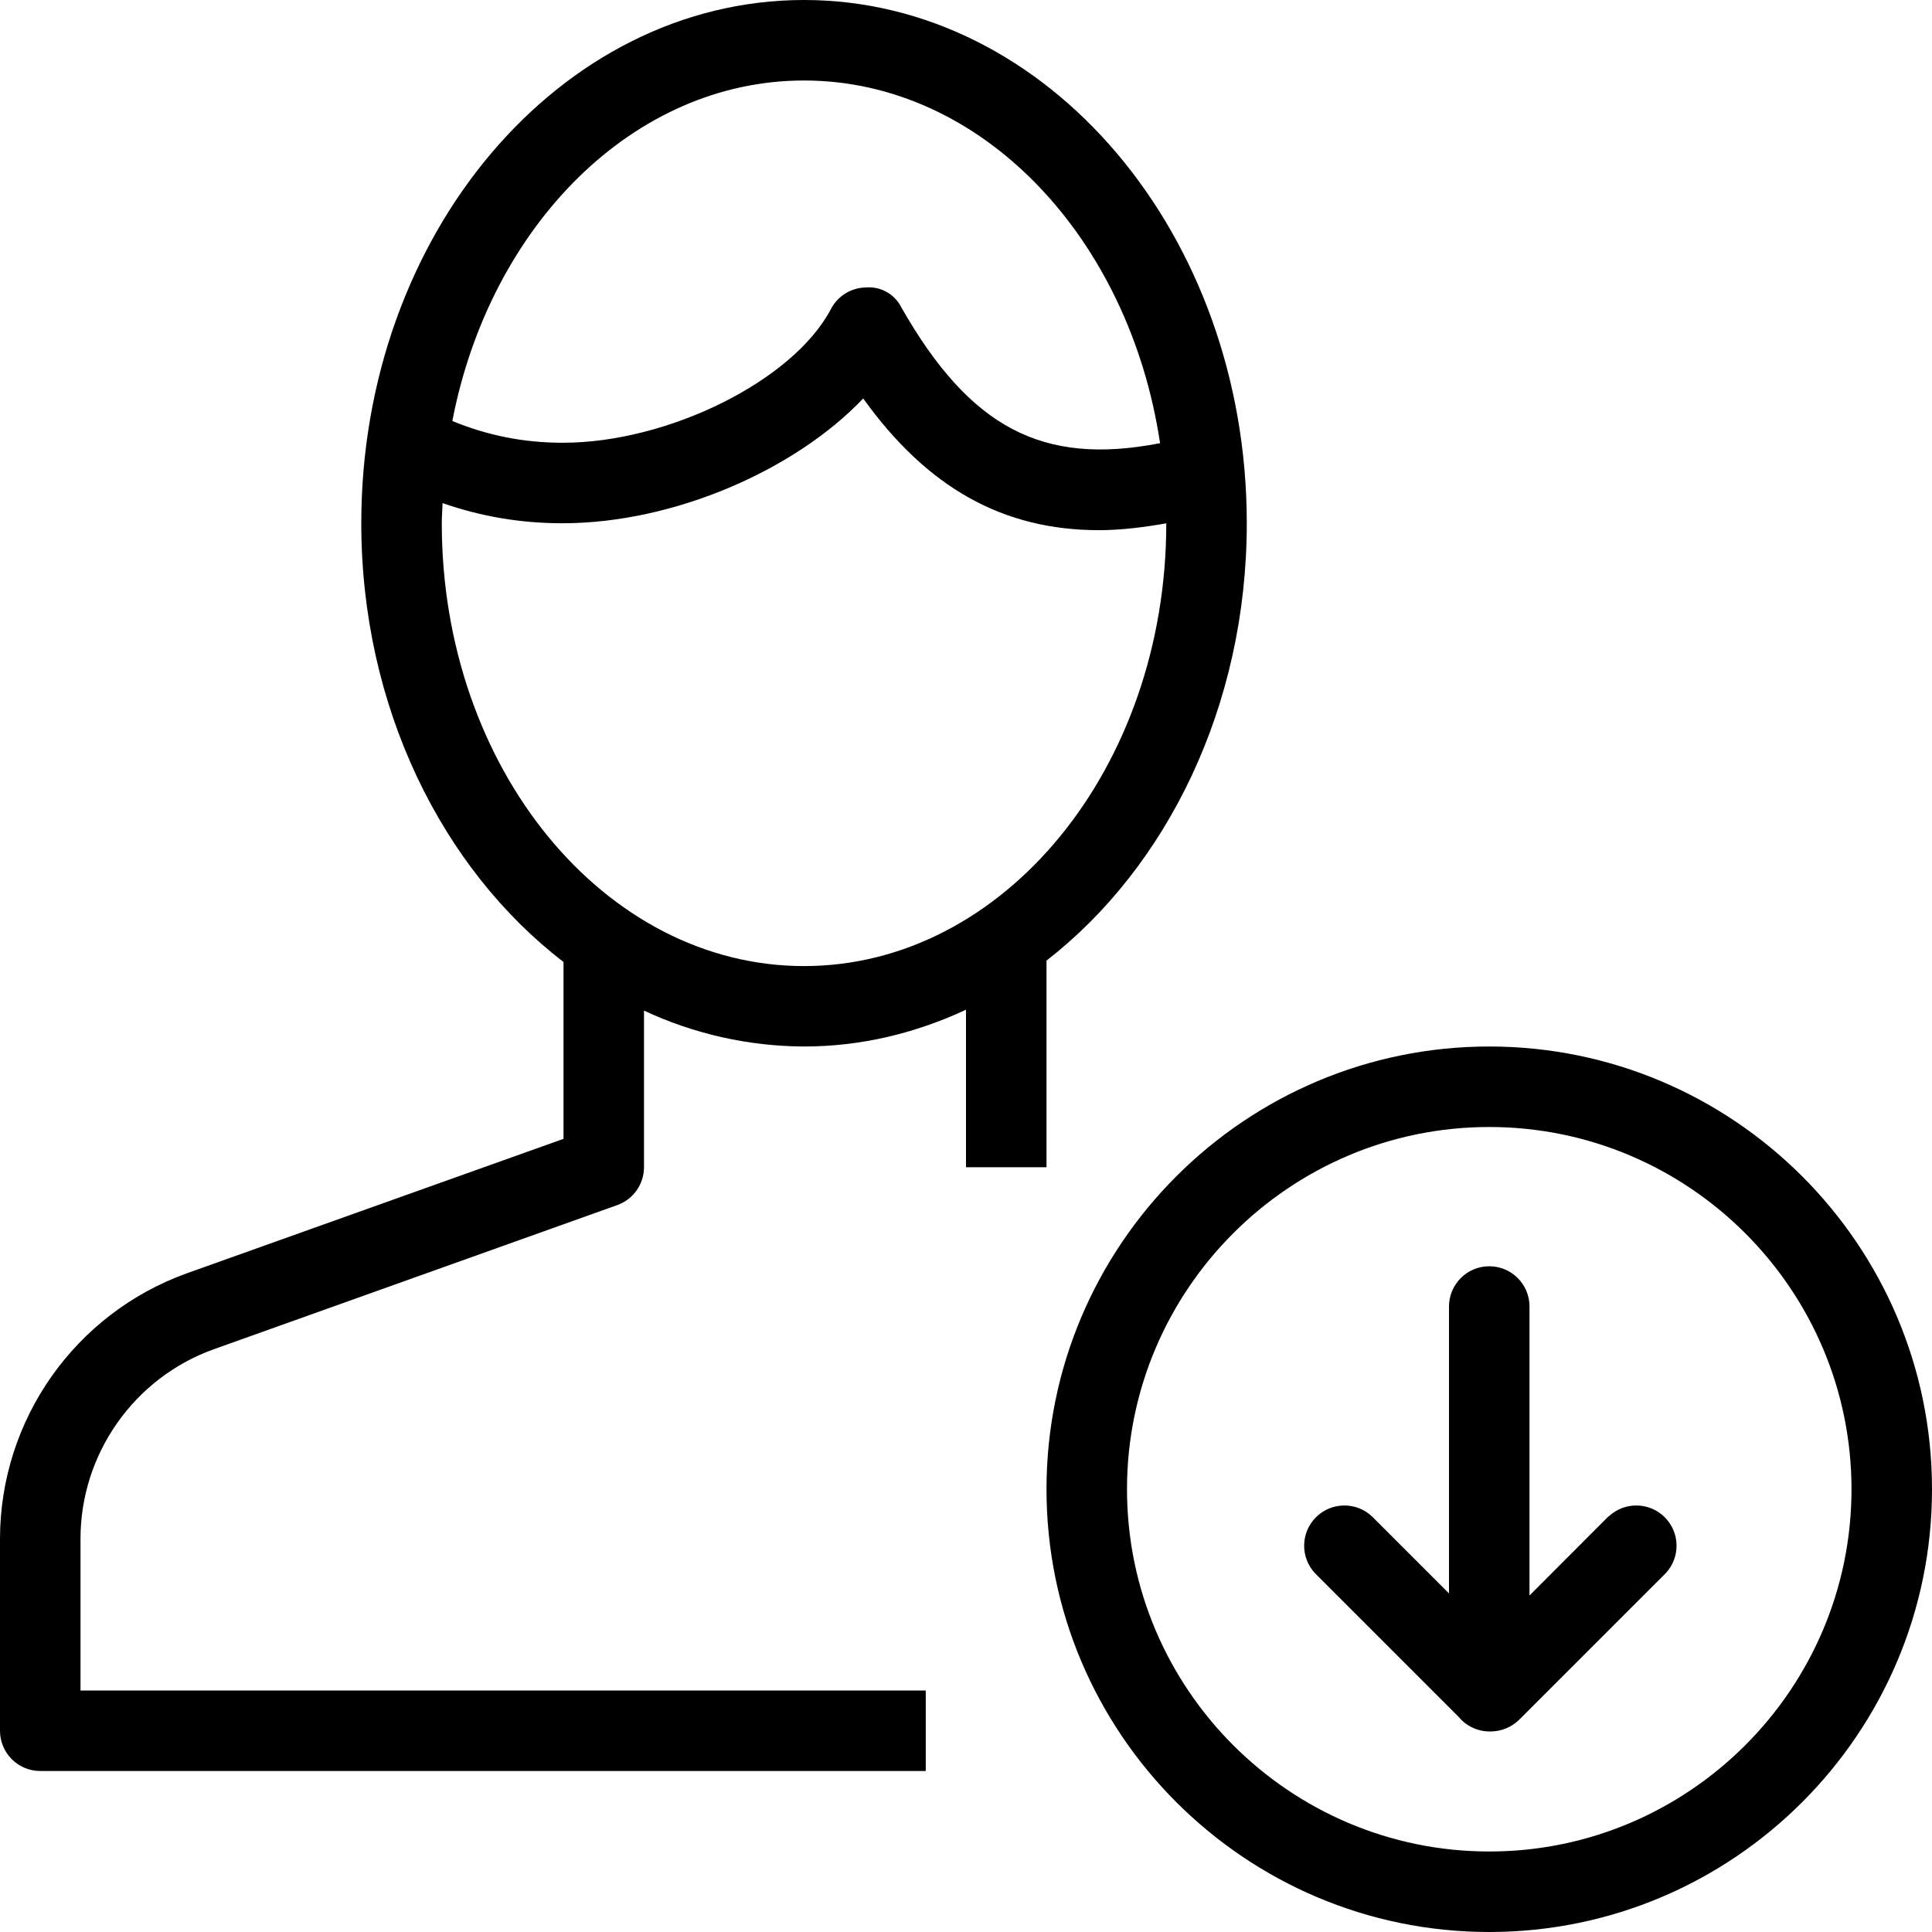
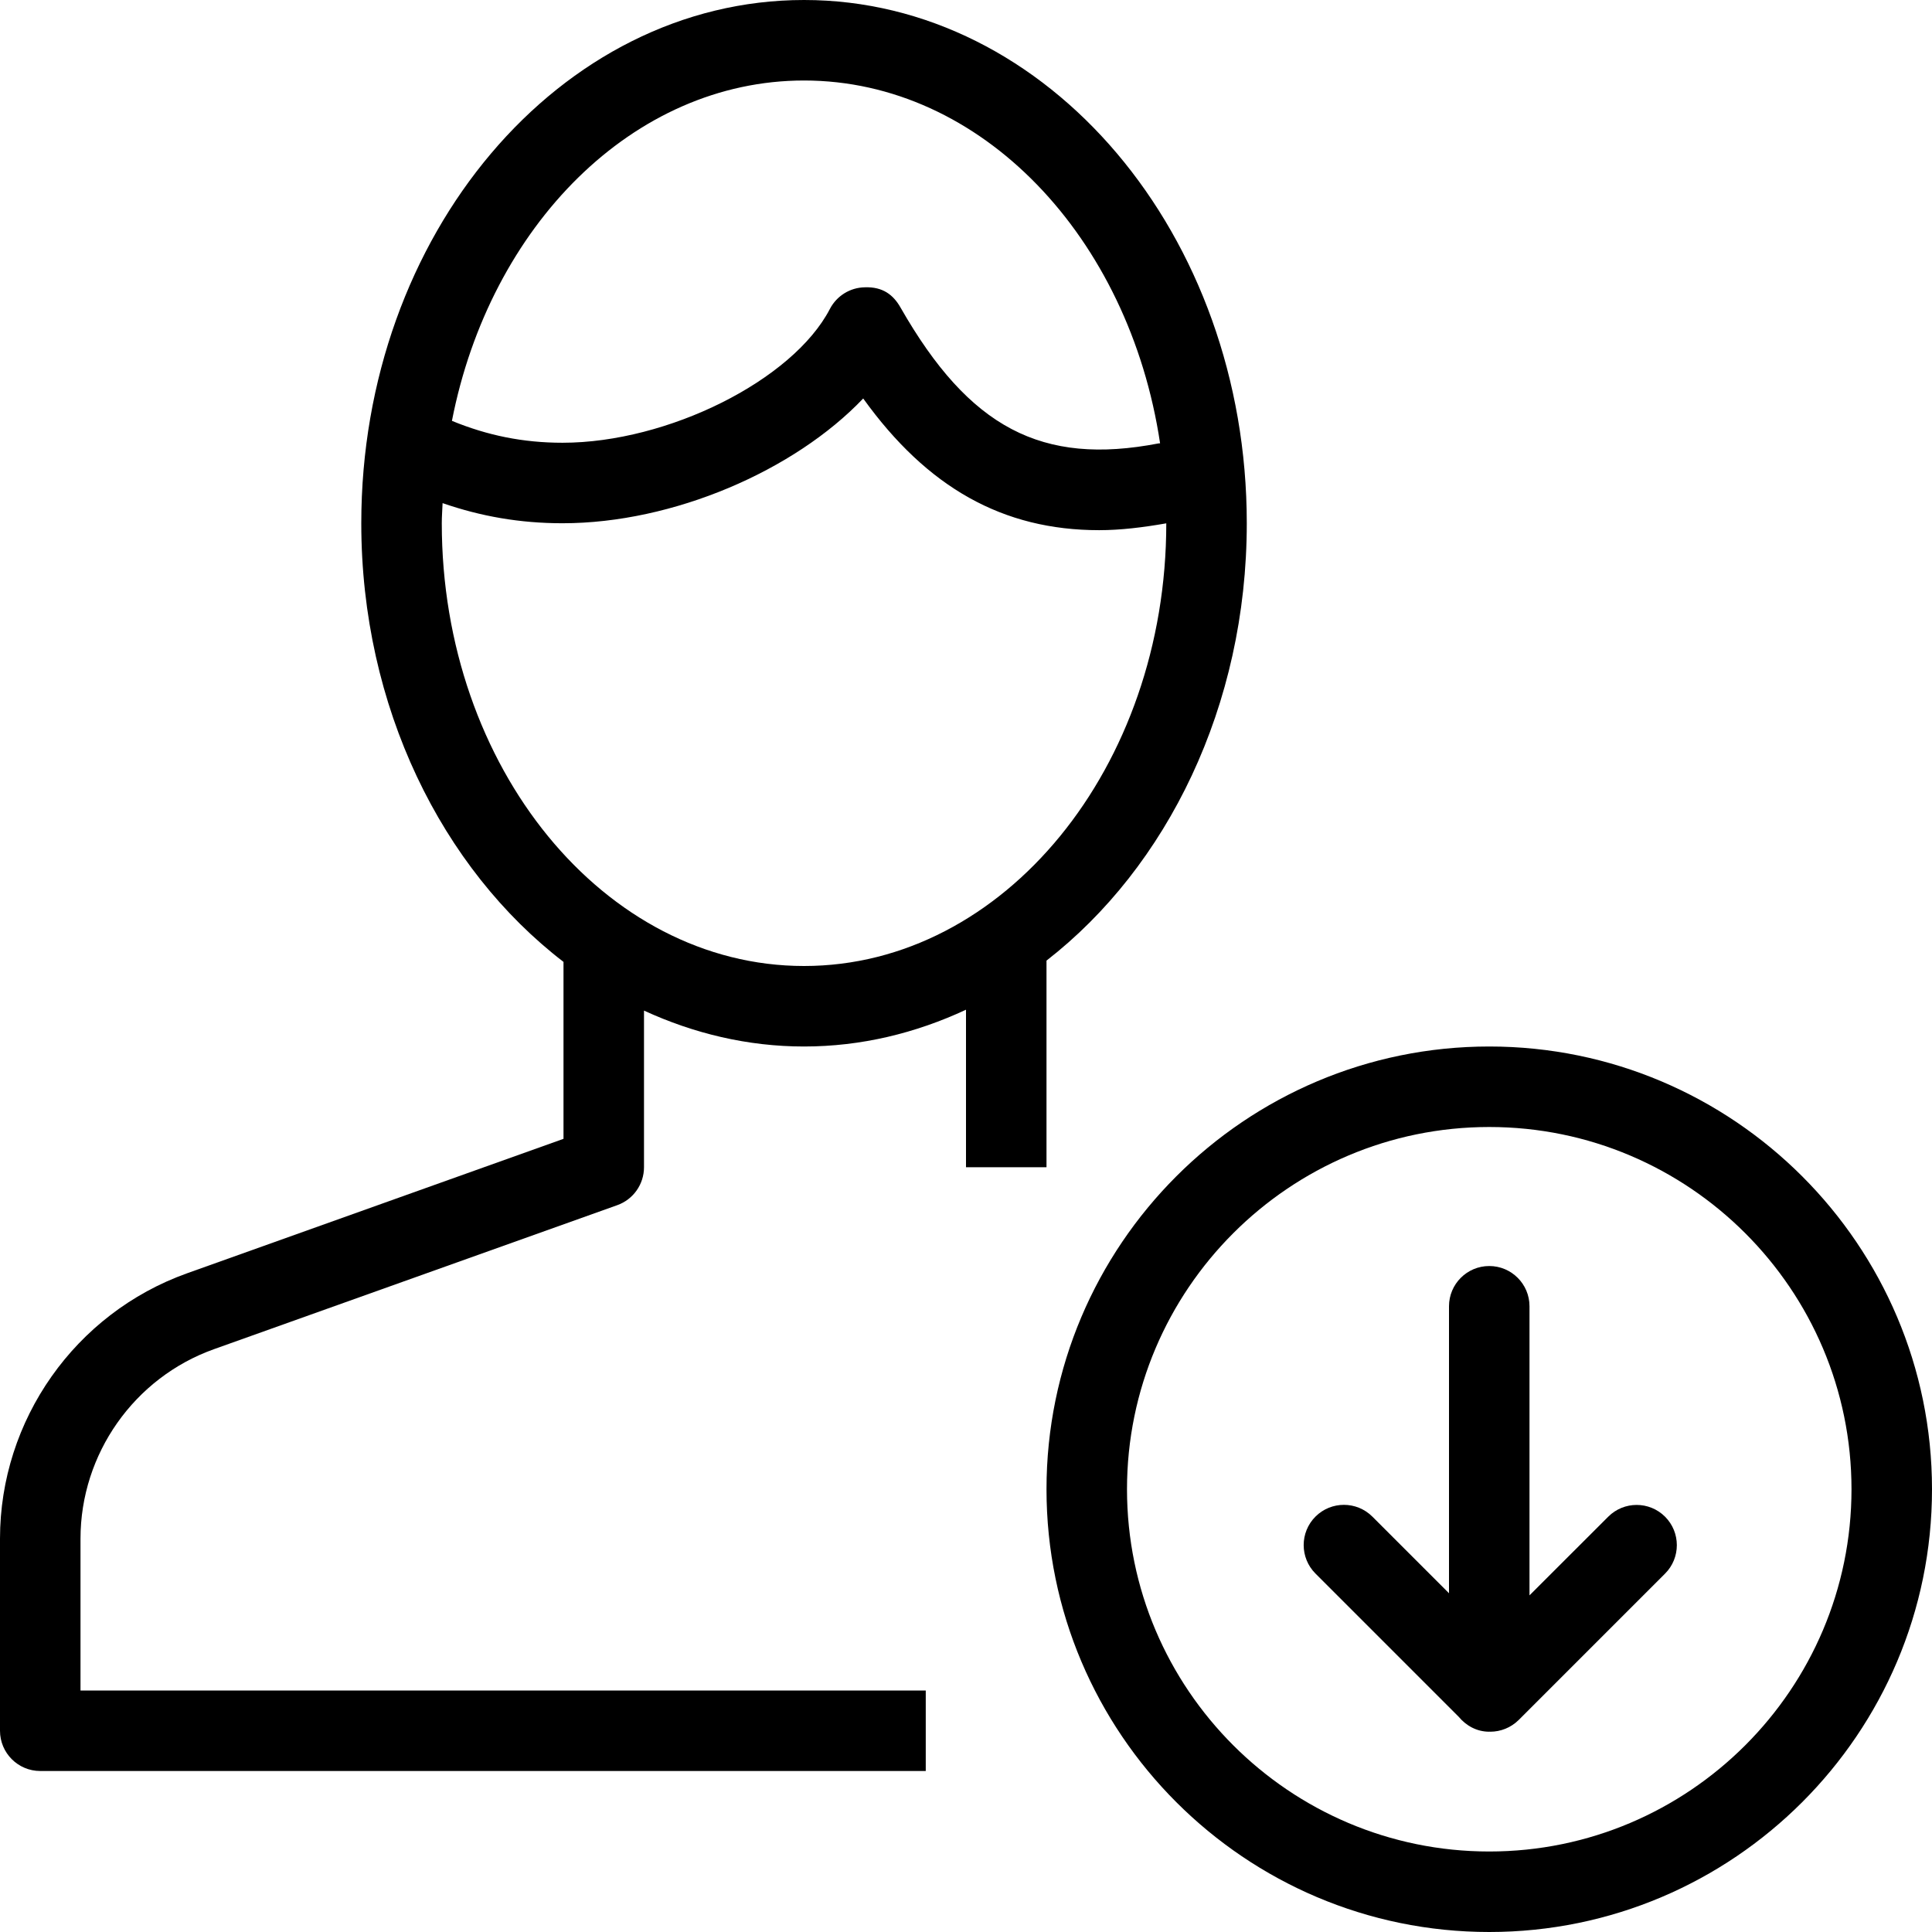
- <svg xmlns="http://www.w3.org/2000/svg" width="24" height="24">
-   <path d="M13 14.5v-2.567c1.497-1.163 2.488-3.162 2.488-5.433 0-3.584-2.467-6.5-5.5-6.5s-5.5 2.916-5.5 6.5c0 2.282 1.002 4.29 2.512 5.45v2.197l-4.678 1.67A3.51 3.51 0 0 0 0 19.115V21.5a.5.5 0 0 0 .5.5h11v-1H1v-1.886c0-1.053.667-2 1.658-2.354l5.01-1.79A.5.5 0 0 0 8 14.5v-1.946A4.74 4.74 0 0 0 9.988 13c.71 0 1.388-.166 2.012-.457V14.5h1zM9.988 1c2.204 0 4.04 1.947 4.423 4.507h-.01c-1.45.28-2.35-.192-3.203-1.686a.45.45 0 0 0-.444-.25.498.498 0 0 0-.433.27C9.853 4.73 8.3 5.5 6.993 5.5c-.49 0-.934-.09-1.374-.27C6.085 2.81 7.865 1 9.987 1zm-4.5 5.5c0-.084.007-.166.01-.25.477.165.962.25 1.49.25 1.374 0 2.88-.653 3.735-1.55.797 1.11 1.737 1.636 2.93 1.636.264 0 .545-.034.835-.085 0 3.04-2.02 5.5-4.5 5.5s-4.5-2.46-4.5-5.5zm14.49 12.34l-.978.98v-3.59a.5.5 0 0 0-1 0v3.564l-.952-.952a.5.5 0 0 0-.707.707l1.78 1.78a.5.5 0 0 0 .38.18h.02a.51.51 0 0 0 .355-.15l1.818-1.818a.5.5 0 0 0-.705-.708z" />
-   <path d="M18.5 13c-3.033 0-5.5 2.467-5.5 5.5s2.467 5.5 5.5 5.5 5.5-2.467 5.5-5.5-2.467-5.5-5.5-5.5zm0 10c-2.48 0-4.5-2.02-4.5-4.5s2.02-4.5 4.5-4.5 4.5 2.02 4.5 4.5-2.02 4.5-4.5 4.5z" />
+ <svg xmlns="http://www.w3.org/2000/svg" version="1.1" id="Outline_Icons" x="0px" y="0px" width="24px" height="24px" viewBox="0 0 24 24" enable-background="new 0 0 24 24" xml:space="preserve">
+   <g>
+     <path d="M13,14.5v-2.567c1.497-1.163,2.488-3.162,2.488-5.433c0-3.584-2.467-6.5-5.5-6.5s-5.5,2.916-5.5,6.5   c0,2.282,1.002,4.289,2.512,5.449v2.198l-4.678,1.671C0.933,16.315,0,17.64,0,19.114V21.5C0,21.776,0.224,22,0.5,22h11v-1H1v-1.886   c0-1.053,0.667-2,1.658-2.354l5.01-1.789C7.867,14.9,8,14.711,8,14.5v-1.946C8.618,12.838,9.287,13,9.988,13   c0.71,0,1.388-0.166,2.012-0.457V14.5H13z M9.988,1c2.204,0,4.039,1.947,4.423,4.507c-0.006,0.001-0.011,0-0.018,0.001   c-1.451,0.28-2.352-0.193-3.206-1.687c-0.09-0.159-0.221-0.26-0.444-0.252c-0.183,0.003-0.349,0.106-0.434,0.269   C9.849,4.724,8.296,5.5,6.988,5.5c-0.49,0-0.934-0.091-1.374-0.272C6.086,2.808,7.866,1,9.988,1z M5.488,6.5   c0-0.084,0.007-0.166,0.01-0.25C5.975,6.415,6.46,6.5,6.988,6.5c1.374,0,2.881-0.653,3.735-1.55   c0.797,1.109,1.737,1.636,2.931,1.636c0.263,0,0.544-0.034,0.834-0.085c0,3.032-2.019,5.499-4.5,5.499S5.488,9.533,5.488,6.5z" />
+     <path d="M19.978,18.841L19,19.818v-3.591c0-0.276-0.224-0.5-0.5-0.5s-0.5,0.224-0.5,0.5v3.565l-0.952-0.952   c-0.195-0.195-0.512-0.195-0.707,0s-0.195,0.512,0,0.707l1.779,1.779c0.092,0.111,0.225,0.186,0.38,0.186   c0.002,0,0.004-0.001,0.006-0.001c0.002,0,0.004,0.001,0.006,0.001c0.128,0,0.256-0.049,0.354-0.146l1.818-1.818   c0.195-0.195,0.195-0.512,0-0.707S20.173,18.646,19.978,18.841z" />
+     <path d="M18.5,13c-3.033,0-5.5,2.467-5.5,5.5s2.467,5.5,5.5,5.5s5.5-2.467,5.5-5.5S21.533,13,18.5,13z M18.5,23   c-2.481,0-4.5-2.019-4.5-4.5s2.019-4.5,4.5-4.5s4.5,2.019,4.5,4.5S20.981,23,18.5,23z" />
+   </g>
</svg>
